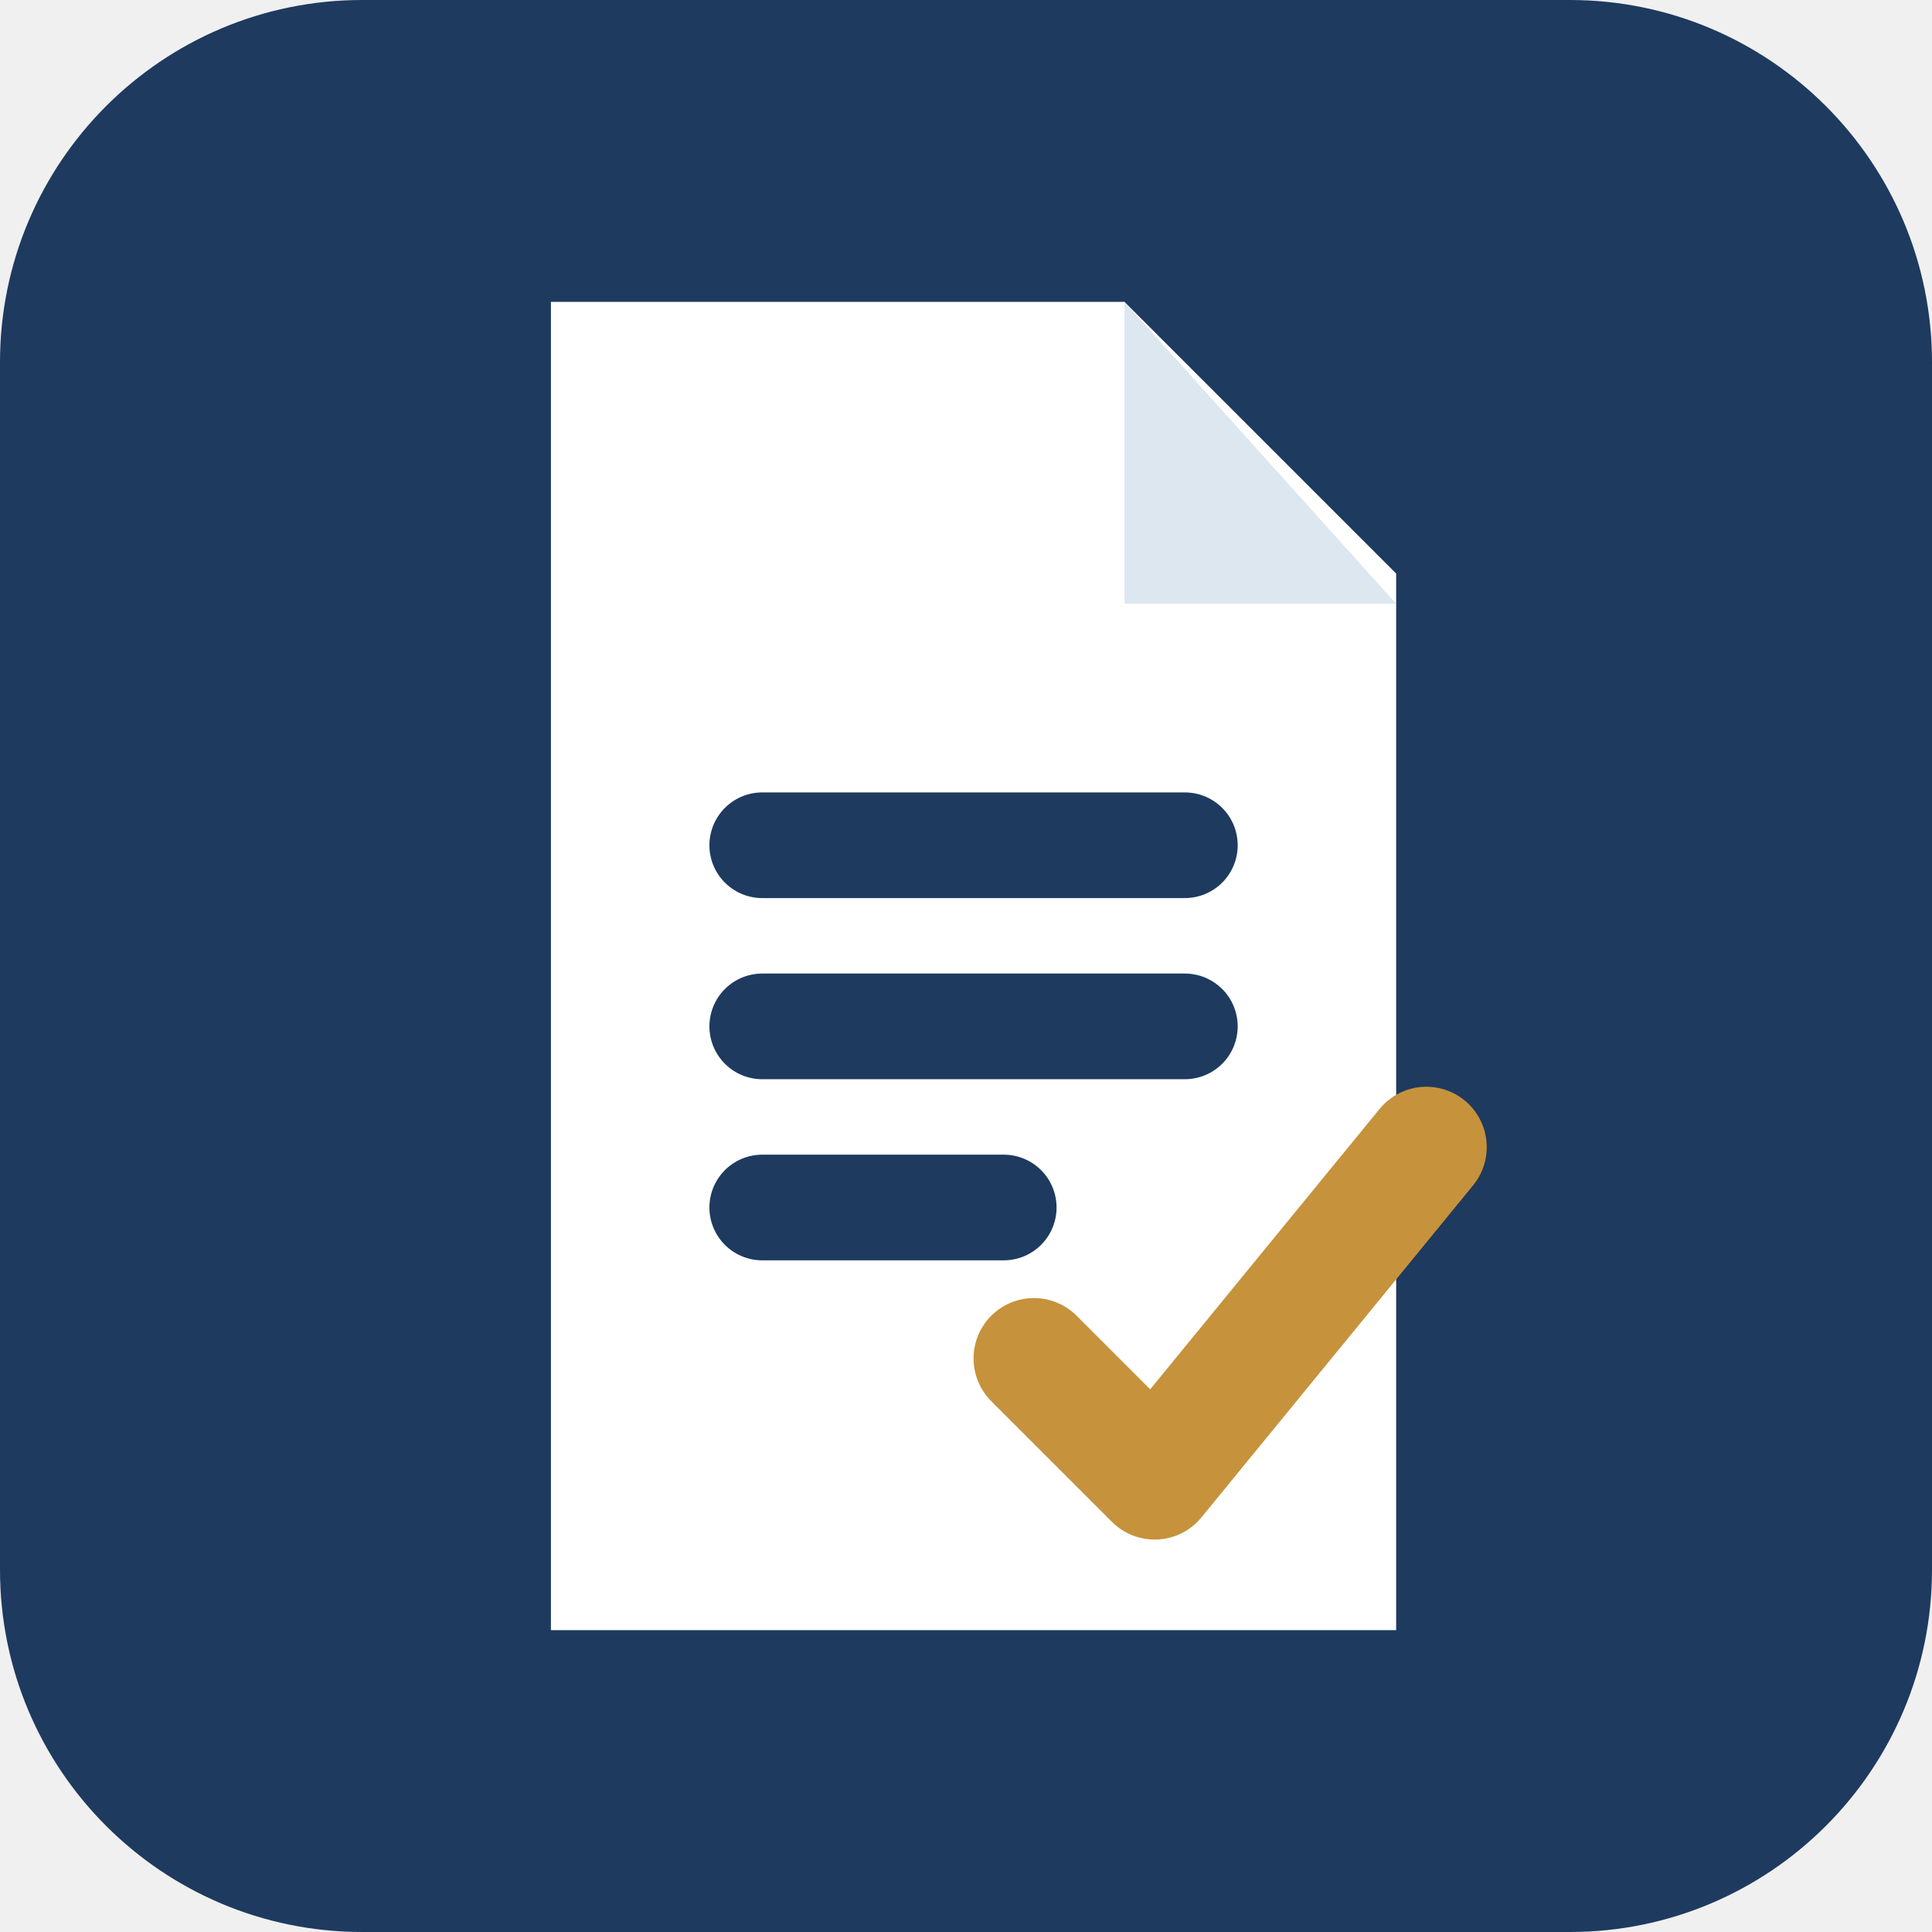
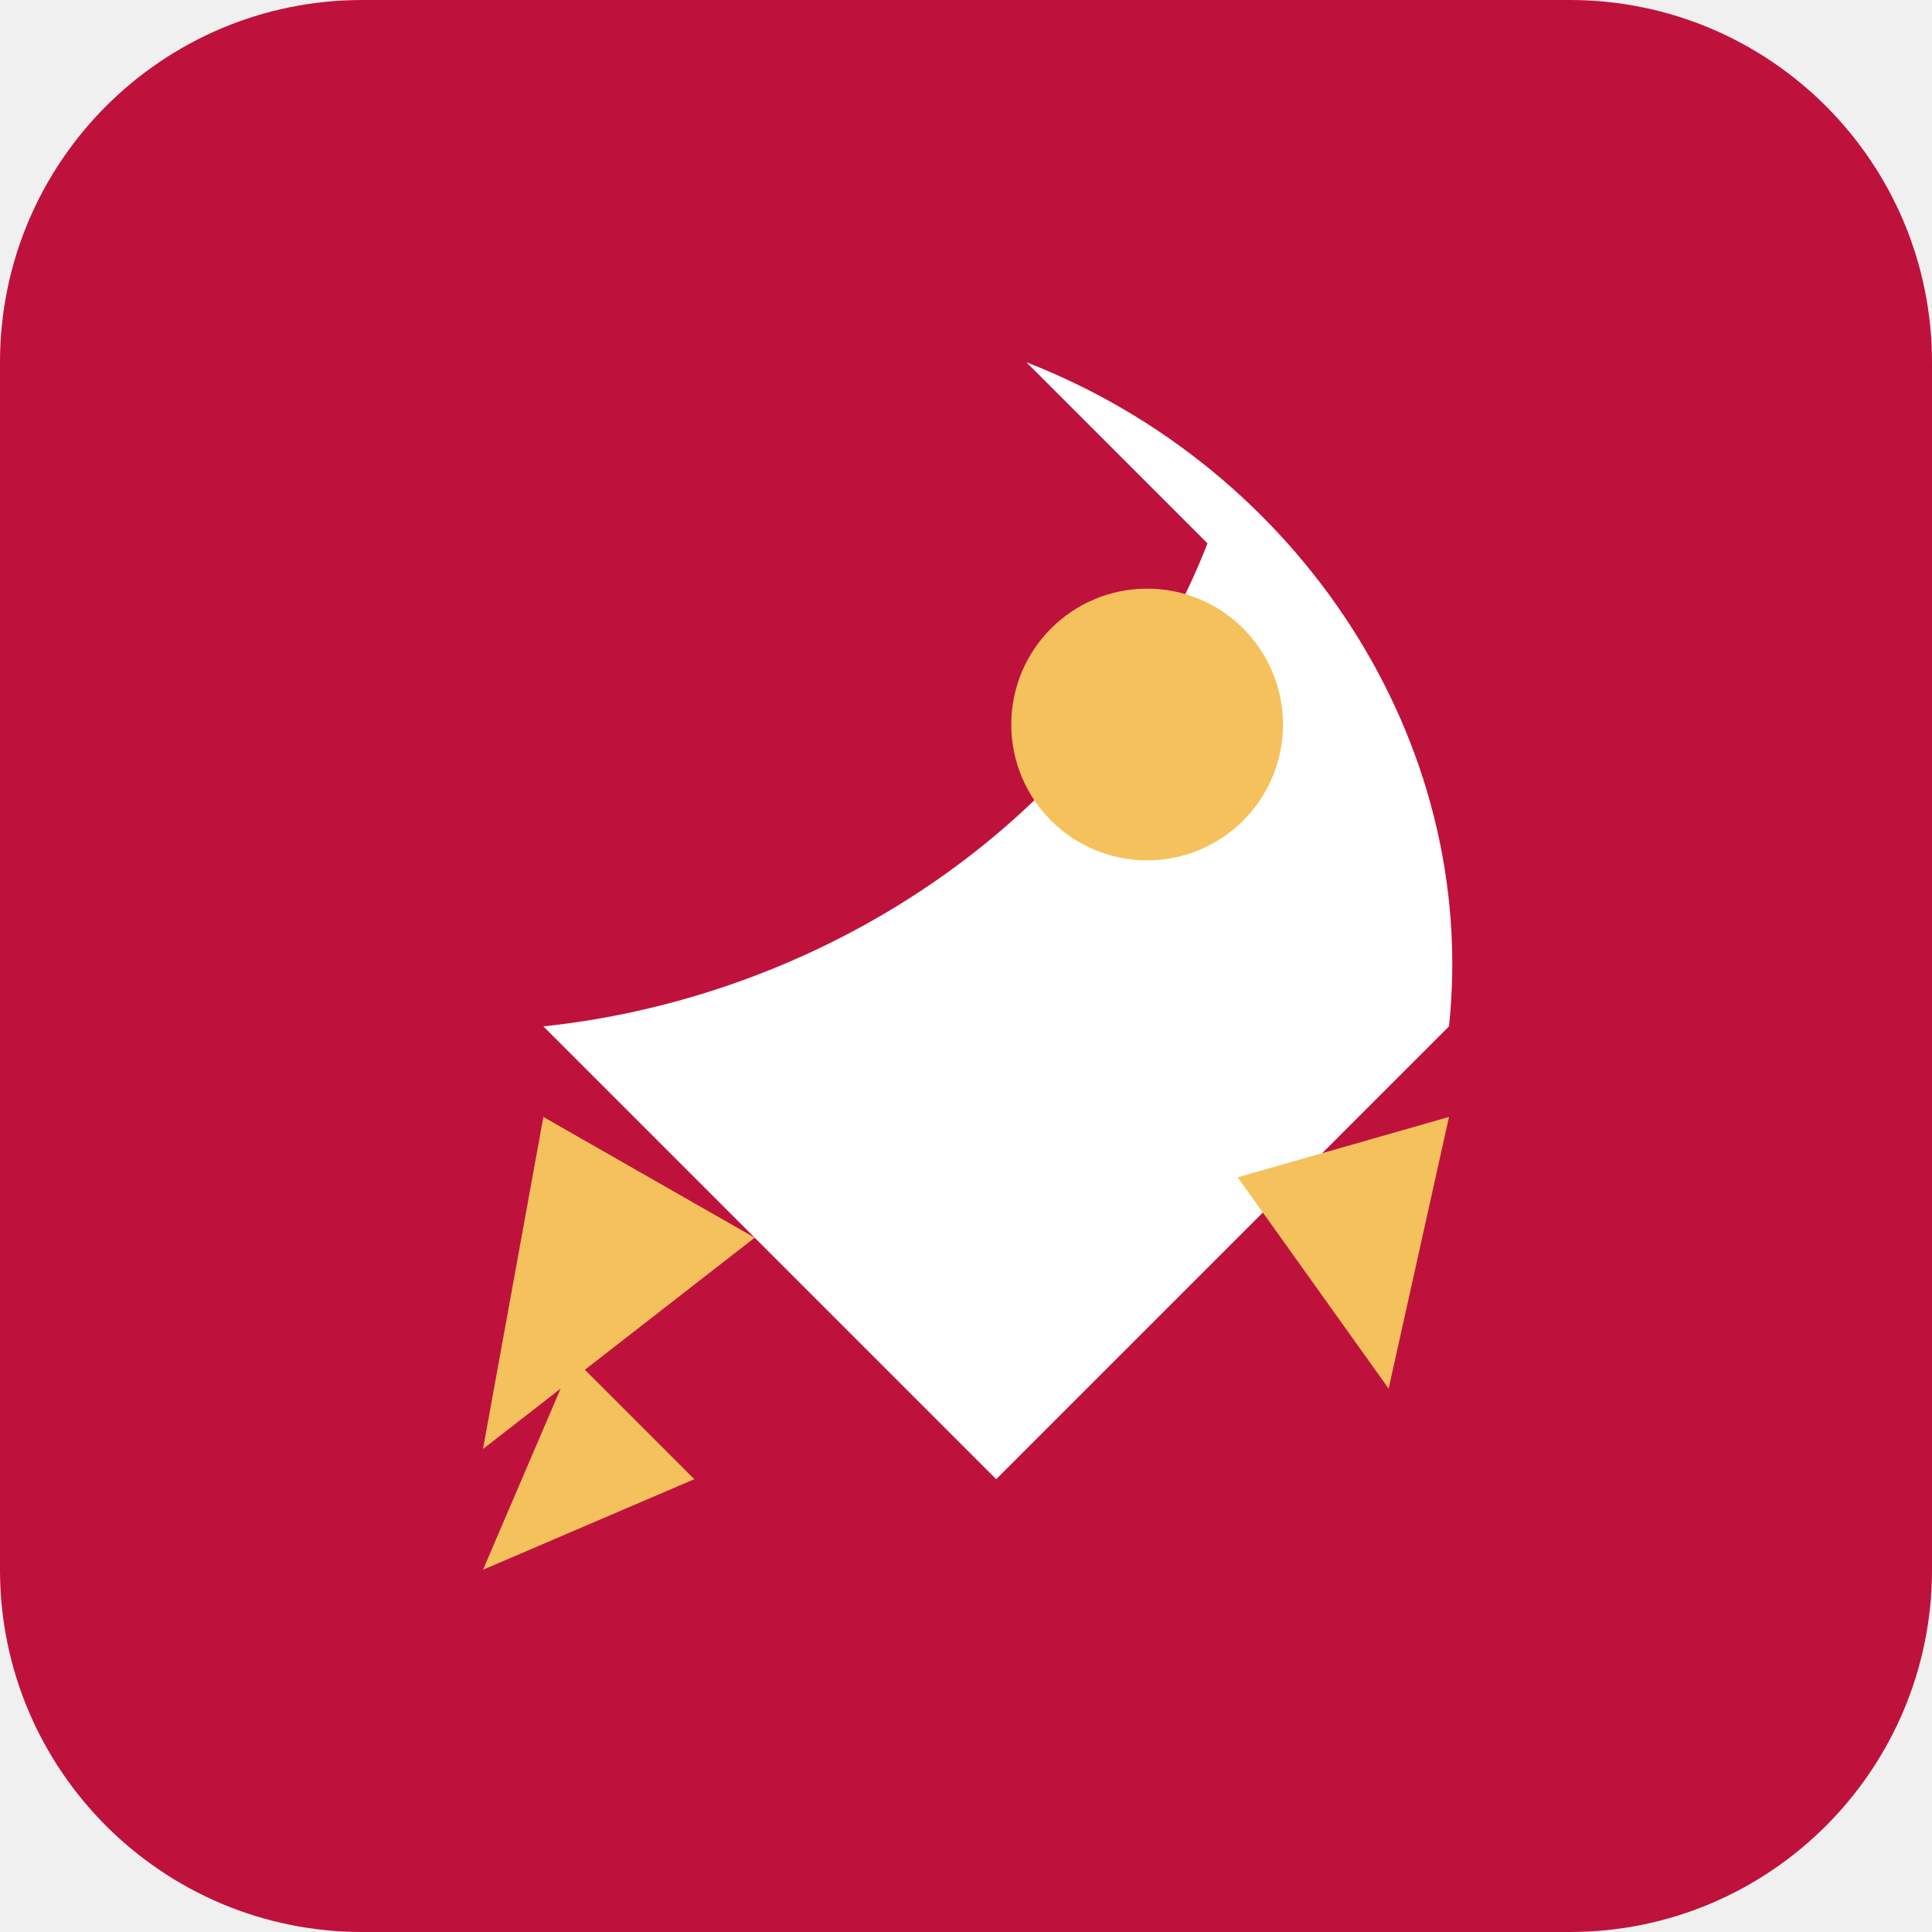
<svg xmlns="http://www.w3.org/2000/svg" width="512" height="512" viewBox="0 0 512 512">
-   <rect width="512" height="512" rx="96" fill="#1E3A5F" />
-   <path d="M146 80h152l72 72v280H146z" fill="#FFFFFF" />
-   <path d="M298 80v80h72" fill="#DDE7F0" />
-   <path d="M202 224h112M202 272h112M202 320h64" fill="none" stroke="#1E3A5F" stroke-width="28" stroke-linecap="round" />
-   <path d="m274 360 32 32 72-88" fill="none" stroke="#C6923C" stroke-width="32" stroke-linecap="round" stroke-linejoin="round" />
+   <rect width="512" height="512" rx="96" fill="#BE123C" />
+   <g transform="scale(4)" stroke-linecap="round" stroke-linejoin="round">
+     <path d="M68 24c18 7 30 25 28 44L66 98 36 68c19-2 37-14 44-32z" fill="#FFFFFF" />
+     <circle cx="76" cy="48" r="9" fill="#F4C15D" />
+     <path d="M50 82 32 96l4-22M82 78l14-4-4 18M46 98l-14 6 6-14" fill="#F4C15D" />
+   </g>
</svg>
